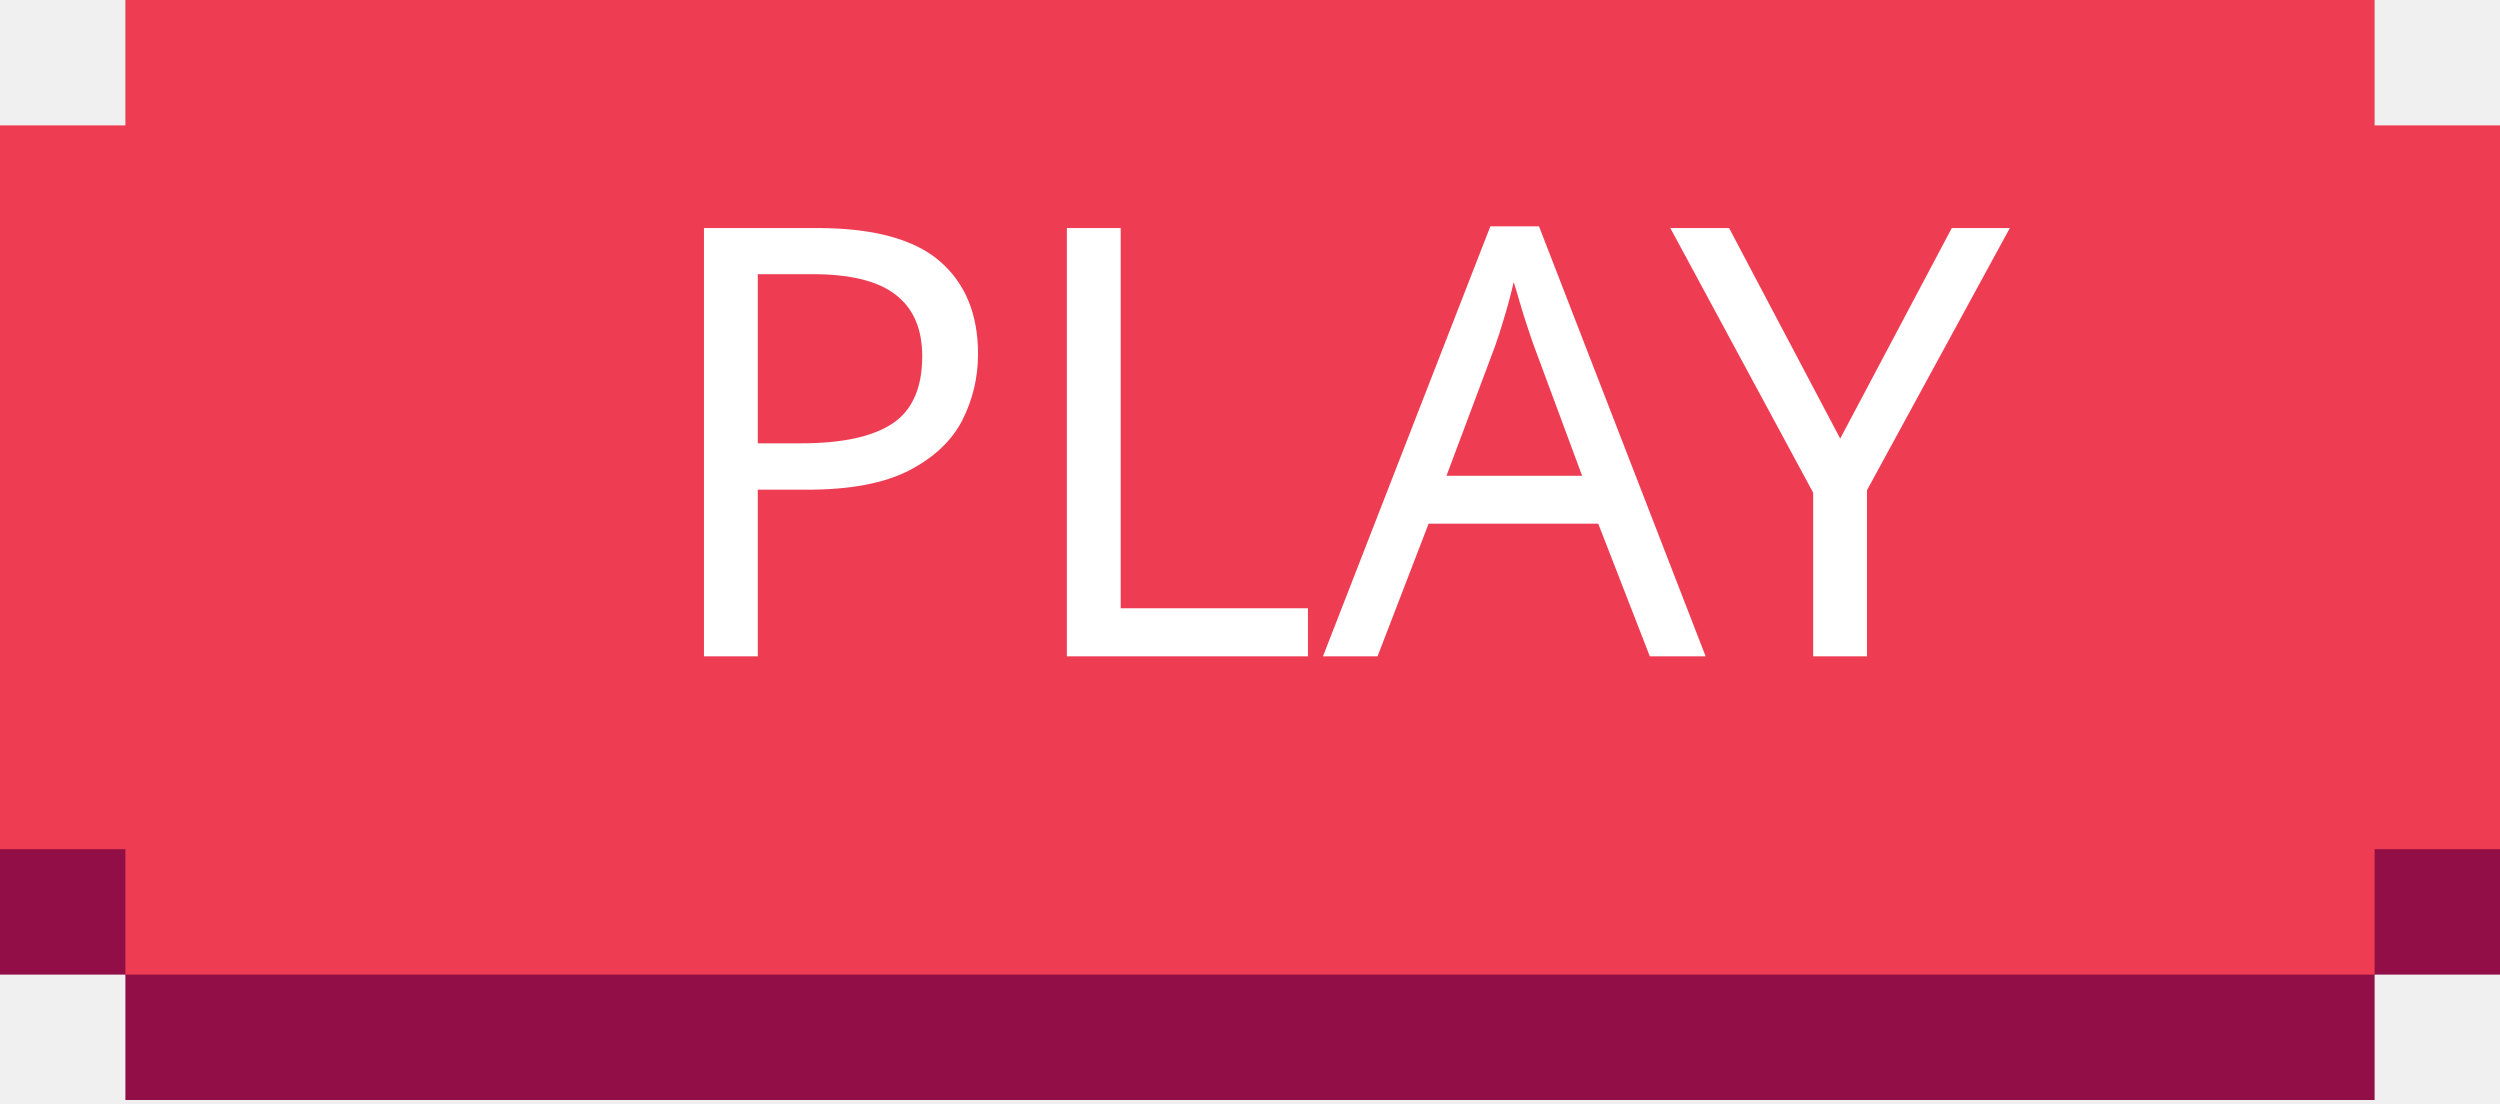
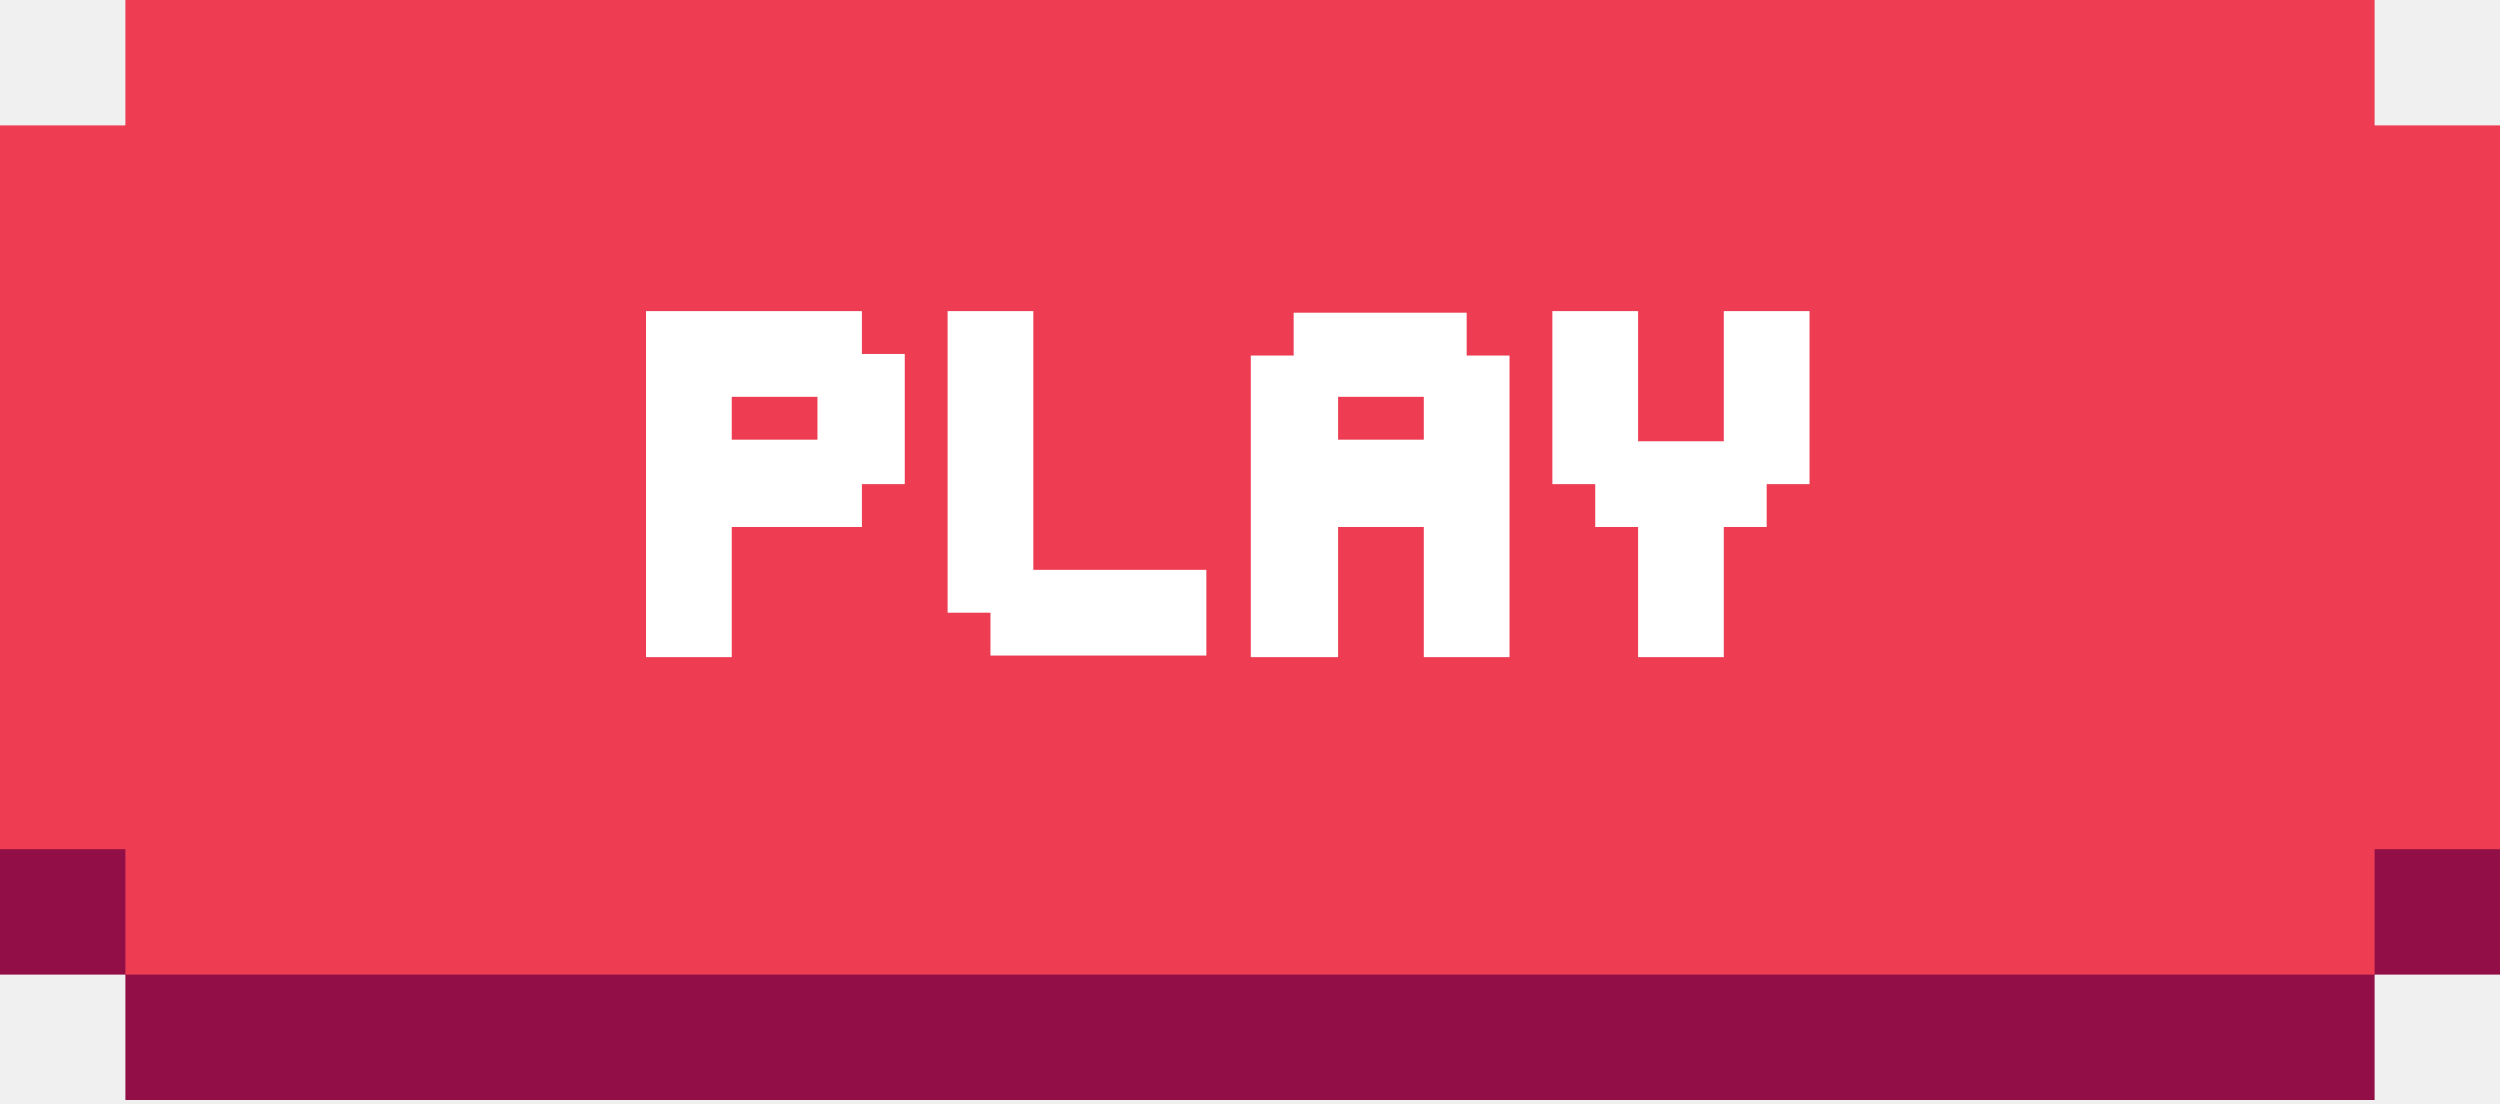
<svg xmlns="http://www.w3.org/2000/svg" version="1.1" id="Layer_1" x="0px" y="0px" width="157.5px" height="69.5px" viewBox="0 0 157.5 69.5" style="enable-background:new 0 0 157.5 69.5;" xml:space="preserve">
  <style type="text/css">
	.st0{fill:#5895B7;}
	.st1{opacity:0.8;}
	.st2{fill:#C17620;}
	.st3{fill:#F4C24A;}
- 	.st4{fill:#2A6FBA;}
- 	.st5{fill:#FFFFFF;}
+ 	.st4{fill:#FFFFFF;}
+ 	.st5{fill:#2A6FBA;}
	.st6{fill:#4ABAEF;}
	.st7{fill:#95C9C8;}
	.st8{fill:#DDEFEE;}
	.st9{fill:#1B8E6F;}
	.st10{fill:#3CEA8A;}
	.st11{opacity:0.4;fill:#666666;}
	.st12{fill:#33BC6E;}
	.st13{fill:none;}
	.st14{fill:#7149A4;}
	.st15{fill:#BD86E0;}
	.st16{opacity:0.4;fill:#666666;stroke:#666666;stroke-width:4;stroke-linejoin:bevel;stroke-miterlimit:10;}
	.st17{fill:#F2F2F2;}
	.st18{fill:#E6E6E6;}
	.st19{fill:none;stroke:#000000;stroke-width:4;stroke-linejoin:bevel;stroke-miterlimit:10;}
	.st20{fill:#C6E0DE;}
	.st21{fill:#A7C6C3;}
	.st22{fill:#EE3D53;}
	.st23{fill:none;stroke:#000000;stroke-width:2;stroke-miterlimit:10;}
	.st24{fill:#A17559;}
	.st25{fill:#910E46;}
- 	.st26{font-family:'EditUndoBRK';}
- 	.st27{font-size:37.793px;}
+ 	.st26{fill:#238D6F;}
+ 	.st27{fill:#704CA2;}
+ 	.st28{fill:#47E88D;}
+ 	.st29{fill:#BC88DE;}
</style>
  <g>
    <rect x="361.2" y="243.9" class="st0" width="484" height="82" />
    <rect x="813.2" y="317.9" class="st0" width="107" height="30" />
    <g class="st1">
      <g>
        <polygon class="st0" points="377.2,263.9 377.2,345.9 281.2,345.9 281.2,334.9 293.2,334.9 293.2,322.9 305.2,322.9 305.2,310.9      317.2,310.9 317.2,298.9 305.2,298.9 305.2,286.9 293.2,286.9 293.2,274.9 281.2,274.9 281.2,263.9    " />
      </g>
      <polygon class="st0" points="363.2,321.9 377.2,344.9 377.2,321.9   " />
    </g>
    <g>
      <g>
        <polygon class="st2" points="824.2,255.9 824.2,337.9 920.2,337.9 920.2,326.9 908.2,326.9 908.2,314.9 896.2,314.9 896.2,302.9      884.2,302.9 884.2,290.9 896.2,290.9 896.2,278.9 908.2,278.9 908.2,266.9 920.2,266.9 920.2,255.9    " />
        <polygon class="st3" points="824.2,244.9 824.2,326.9 920.2,326.9 920.2,315.9 908.2,315.9 908.2,303.9 896.2,303.9 896.2,291.9      884.2,291.9 884.2,279.9 896.2,279.9 896.2,267.9 908.2,267.9 908.2,255.9 920.2,255.9 920.2,244.9    " />
      </g>
      <polygon class="st2" points="838.2,313.9 824.2,336.9 824.3,313.9   " />
      <g>
        <g>
          <polygon class="st2" points="368.2,255.9 368.2,337.9 272.2,337.9 272.2,326.9 284.2,326.9 284.2,314.9 296.2,314.9       296.2,302.9 308.2,302.9 308.2,290.9 296.2,290.9 296.2,278.9 284.2,278.9 284.2,266.9 272.2,266.9 272.2,255.9     " />
          <polygon class="st3" points="368.2,244.9 368.2,326.9 272.2,326.9 272.2,315.9 284.2,315.9 284.2,303.9 296.2,303.9       296.2,291.9 308.2,291.9 308.2,279.9 296.2,279.9 296.2,267.9 284.2,267.9 284.2,255.9 272.2,255.9 272.2,244.9     " />
        </g>
        <polygon class="st2" points="354.2,313.9 368.2,336.9 368.2,313.9    " />
      </g>
      <g>
        <rect x="354.2" y="231.9" class="st2" width="484" height="82" />
        <rect x="354.2" y="219.9" class="st3" width="484" height="82" />
      </g>
    </g>
-     <rect x="377.1" y="245.2" class="st13" width="415.2" height="81.8" />
-     <text transform="matrix(1 0 0 1 416.192 279.7383)" class="st5 st26" style="font-size:60px;">HOW TO PLAY</text>
-   </g>
-   <polygon class="st4" points="530.2,512.9 518.2,512.9 445.2,512.9 445.2,524.9 433.2,524.9 433.2,609.9 445.2,609.9 445.2,621.9   518.2,621.9 530.2,621.9 530.2,609.9 542.2,609.9 542.2,524.9 530.2,524.9 " />
-   <polygon class="st4" points="530.2,512.9 518.2,512.9 445.2,512.9 445.2,524.9 433.2,524.9 433.2,609.9 445.2,609.9 445.2,621.9   518.2,621.9 530.2,621.9 530.2,609.9 542.2,609.9 542.2,524.9 530.2,524.9 " />
-   <rect x="445.2" y="547.2" class="st13" width="89" height="81.8" />
-   <text transform="matrix(1 0 0 1 469.8062 592.6816)" class="st5 st26" style="font-size:79px;">?</text>
-   <polygon class="st4" points="681.2,512.9 669.2,512.9 596.2,512.9 596.2,524.9 584.2,524.9 584.2,609.9 596.2,609.9 596.2,621.9   669.2,621.9 681.2,621.9 681.2,609.9 693.2,609.9 693.2,524.9 681.2,524.9 " />
+     <g>
+       <path class="st4" d="M424.8,279.7h-8.6v-34.6h8.6v13h8.6v-13h8.6v34.6h-8.6v-13h-8.6V279.7z" />
+       <path class="st4" d="M446.4,249.5h4.3v-4.3H468v4.3h4.3v25.9H468v4.3h-17.3v-4.3h-4.3V249.5z M455.1,271.1h8.6v-17.3h-8.6V271.1z" />
+       <path class="st4" d="M485.3,279.7h-8.6v-34.6h8.6v17.3h4.3v-4.3h4.3v4.3h4.3v-17.3h8.6v34.6h-8.6v-4.3H494v-4.3h-4.3v4.3h-4.3    V279.7z" />
+       <path class="st4" d="M541.5,245.2h25.9v8.6h-8.6v25.9h-8.6v-25.9h-8.6V245.2z" />
+       <path class="st4" d="M571.7,249.5h4.3v-4.3h17.3v4.3h4.3v25.9h-4.3v4.3H576v-4.3h-4.3V249.5z M580.4,271.1h8.6v-17.3h-8.6V271.1z" />
+       <path class="st4" d="M640.8,279.7h-8.6v-34.6h21.6v4.3h4.3v13h-4.3v4.3h-13V279.7z M640.8,258.1h8.6v-4.3h-8.6V258.1z" />
+       <path class="st4" d="M666.8,275.4h-4.3v-30.2h8.6v25.9h17.3v8.6h-21.6V275.4z" />
+       <path class="st4" d="M701.3,279.7h-8.6v-30.2h4.3v-4.3h17.3v4.3h4.3v30.2H710v-13h-8.6V279.7z M710,258.1v-4.3h-8.6v4.3H710z" />
+       <path class="st4" d="M722.9,245.2h8.6v13h8.6v-13h8.6v17.3h-4.3v4.3h-4.3v13h-8.6v-13h-4.3v-4.3h-4.3V245.2z" />
+     </g>
+   </g>
+   <polygon class="st5" points="530.2,512.9 518.2,512.9 445.2,512.9 445.2,524.9 433.2,524.9 433.2,609.9 445.2,609.9 445.2,621.9   518.2,621.9 530.2,621.9 530.2,609.9 542.2,609.9 542.2,524.9 530.2,524.9 " />
+   <polygon class="st5" points="530.2,512.9 518.2,512.9 445.2,512.9 445.2,524.9 433.2,524.9 433.2,609.9 445.2,609.9 445.2,621.9   518.2,621.9 530.2,621.9 530.2,609.9 542.2,609.9 542.2,524.9 530.2,524.9 " />
+   <g>
+     <path class="st4" d="M469.8,547.2h28.4v5.7h5.7v17.1h-5.7v5.7h-17.1v-11.4h11.4v-5.7h-22.8V547.2z M481.2,581.3h11.4v11.4h-11.4   V581.3z" />
+   </g>
+   <polygon class="st5" points="681.2,512.9 669.2,512.9 596.2,512.9 596.2,524.9 584.2,524.9 584.2,609.9 596.2,609.9 596.2,621.9   669.2,621.9 681.2,621.9 681.2,609.9 693.2,609.9 693.2,524.9 681.2,524.9 " />
  <polygon class="st6" points="681.2,502.9 669.2,502.9 596.2,502.9 596.2,514.9 584.2,514.9 584.2,599.9 596.2,599.9 596.2,611.9   669.2,611.9 681.2,611.9 681.2,599.9 693.2,599.9 693.2,514.9 681.2,514.9 " />
-   <rect x="596.2" y="537.2" class="st13" width="89" height="81.8" />
-   <text transform="matrix(1 0 0 1 620.8062 582.6816)" class="st5 st26" style="font-size:79px;">?</text>
+   <g>
+     <path class="st4" d="M620.8,537.2h28.4v5.7h5.7v17.1h-5.7v5.7h-17.1v-11.4h11.4v-5.7h-22.8V537.2z M632.2,571.3h11.4v11.4h-11.4   V571.3z" />
+   </g>
  <g>
    <polygon class="st0" points="1716.2,357.5 1704.6,357.5 1704.6,345.8 1693.1,345.8 1693.1,333 1194.4,333 1194.4,345.8    1182.8,345.8 1182.8,357.5 1171.2,357.5 1171.2,1042.2 1182.8,1042.2 1182.8,1053.9 1194.4,1053.9 1194.4,1066.7 1693.1,1066.7    1693.1,1053.9 1704.6,1053.9 1704.6,1042.2 1716.2,1042.2  " />
    <polygon class="st7" points="1716.2,345.5 1704.6,345.5 1704.6,333.8 1693.1,333.8 1693.1,321 1194.4,321 1194.4,333.8    1182.8,333.8 1182.8,345.5 1171.2,345.5 1171.2,1030.2 1182.8,1030.2 1182.8,1041.8 1194.4,1041.8 1194.4,1054.6 1693.1,1054.6    1693.1,1041.8 1704.6,1041.8 1704.6,1030.2 1716.2,1030.2  " />
    <polygon class="st8" points="1716.2,333.4 1704.6,333.4 1704.6,321.8 1693.1,321.8 1693.1,309 1194.4,309 1194.4,321.8    1182.8,321.8 1182.8,333.4 1171.2,333.4 1171.2,1018.2 1182.8,1018.2 1182.8,1029.8 1194.4,1029.8 1194.4,1042.6 1693.1,1042.6    1693.1,1029.8 1704.6,1029.8 1704.6,1018.2 1716.2,1018.2  " />
  </g>
  <g>
    <polygon class="st9" points="667.2,-7 657.2,-7 282.3,-7 282.3,3 272.2,3 272.2,60.9 282.3,60.9 282.3,71 657.2,71 667.2,71    667.2,60.9 677.3,60.9 677.3,3 667.2,3  " />
    <polygon class="st10" points="667.2,-17 657.2,-17 282.3,-17 282.3,-7 272.2,-7 272.2,50.9 282.3,50.9 282.3,61 657.2,61 667.2,61    667.2,50.9 677.3,50.9 677.3,-7 667.2,-7  " />
-     <rect x="273.2" y="6.2" class="st13" width="404" height="81.8" />
-     <text transform="matrix(1 0 0 1 385.3589 33.8607)" class="st5 st26" style="font-size:48px;">PLAYER 1</text>
+     <g>
+       <path class="st4" d="M392.3,33.9h-6.9V6.2h17.3v3.5h3.5V20h-3.5v3.5h-10.4V33.9z M392.3,16.6h6.9v-3.5h-6.9V16.6z" />
+       <path class="st4" d="M413,30.4h-3.5V6.2h6.9v20.7h13.8v6.9H413V30.4z" />
+       <path class="st4" d="M440.7,33.9h-6.9V9.7h3.5V6.2H451v3.5h3.5v24.2h-6.9V23.5h-6.9V33.9z M447.6,16.6v-3.5h-6.9v3.5H447.6z" />
+       <path class="st4" d="M457.9,6.2h6.9v10.4h6.9V6.2h6.9V20h-3.5v3.5h-3.5v10.4h-6.9V23.5h-3.5V20h-3.5V6.2z" />
+       <path class="st4" d="M485.6,30.4h-3.5V9.7h3.5V6.2h17.3v6.9H489v3.5h6.9v6.9H489v3.5h13.8v6.9h-17.3V30.4z" />
+       <path class="st4" d="M516.7,23.5h-3.5v10.4h-6.9V6.2h17.3v3.5h3.5V20h-3.5v3.5h3.5v10.4h-6.9v-6.9h-3.5V23.5z M513.2,16.6h6.9    v-3.5h-6.9V16.6z" />
+       <path class="st4" d="M554.7,6.2h6.9v27.6h-6.9V6.2z" />
+     </g>
  </g>
  <g>
    <polygon class="st11" points="306.4,-127.6 304.4,-133.4 300.4,-145.4 282.6,-139.4 284.5,-133.6 278.8,-131.7 282.8,-119.6    288.6,-121.6 290.6,-115.8 302.6,-119.9 300.6,-125.7  " />
    <polygon class="st11" points="345.2,-139.7 343.2,-145.4 339.2,-157.5 321.4,-151.4 323.3,-145.7 317.6,-143.7 321.6,-131.7    327.4,-133.7 329.4,-127.9 341.4,-132 339.4,-137.7  " />
    <rect x="285.6" y="-186.6" transform="matrix(0.9472 -0.3207 0.3207 0.9472 68.9494 83.9106)" width="7.1" height="38.6" />
    <polygon points="304.8,-132.4 302.8,-138.2 298.7,-150.2 281,-144.2 282.9,-138.4 277.1,-136.5 281.2,-124.4 287,-126.4    288.9,-120.6 301,-124.7 299,-130.5  " />
    <rect x="324.1" y="-199.7" transform="matrix(0.9472 -0.3207 0.3207 0.9472 75.1594 95.5603)" width="7.1" height="38.6" />
    <polygon points="343.2,-145.4 341.3,-151.2 337.2,-163.2 319.4,-157.2 321.4,-151.4 315.6,-149.5 319.7,-137.5 325.4,-139.4    327.4,-133.7 339.4,-137.7 337.5,-143.5  " />
    <rect x="275.6" y="-208.9" transform="matrix(0.9472 -0.3207 0.3207 0.9472 80.0636 85.4661)" width="47.7" height="17.3" />
  </g>
  <g>
    <polygon class="st11" points="372.6,-94 373.5,-98.2 375.4,-106.8 362.6,-109.6 361.7,-105.5 357.6,-106.4 355.7,-97.8    359.8,-96.8 358.9,-92.7 367.5,-90.8 368.5,-94.9  " />
    <polygon class="st11" points="400.1,-87.3 401,-91.4 402.9,-100 390.1,-102.9 389.2,-98.7 385.1,-99.6 383.2,-91 387.3,-90.1    386.4,-85.9 395.1,-84 396,-88.2  " />
    <rect x="374.2" y="-137.4" transform="matrix(0.9766 0.2149 -0.2149 0.9766 -17.8374 -83.8342)" width="5" height="26.9" />
    <polygon points="373.4,-97.5 374.3,-101.6 376.2,-110.3 363.4,-113.1 362.5,-108.9 358.3,-109.9 356.4,-101.2 360.6,-100.3    359.7,-96.2 368.3,-94.3 369.2,-98.4  " />
    <rect x="401.8" y="-131.3" transform="matrix(0.9766 0.2149 -0.2149 0.9766 -15.8833 -89.6361)" width="5" height="26.9" />
    <polygon points="401,-91.4 401.9,-95.6 403.8,-104.2 391.1,-107 390.1,-102.9 386,-103.8 384.1,-95.1 388.2,-94.2 387.3,-90.1    396,-88.2 396.9,-92.3  " />
    <rect x="378" y="-145.9" transform="matrix(0.9766 0.2149 -0.2149 0.9766 -20.8492 -88.0786)" width="33.3" height="12" />
  </g>
  <g>
    <polygon class="st11" points="448.6,-155.8 447.9,-158.9 446.5,-165.2 437.1,-163.1 437.8,-160.1 434.8,-159.4 436.2,-153.1    439.2,-153.7 439.9,-150.7 446.3,-152.1 445.6,-155.2  " />
    <polygon class="st11" points="469,-159.8 468.4,-162.9 467,-169.2 457.6,-167.1 458.2,-164.1 455.2,-163.4 456.6,-157.1    459.7,-157.8 460.3,-154.7 466.7,-156.1 466,-159.2  " />
    <rect x="440.2" y="-186.9" transform="matrix(0.9761 -0.2173 0.2173 0.9761 49.0237 91.8221)" width="3.6" height="19.8" />
    <polygon points="448.1,-158.4 447.4,-161.4 446,-167.8 436.6,-165.7 437.3,-162.6 434.2,-161.9 435.6,-155.6 438.7,-156.3    439.3,-153.2 445.7,-154.6 445,-157.7  " />
    <rect x="460.5" y="-191.4" transform="matrix(0.9761 -0.2173 0.2173 0.9761 50.4912 96.1268)" width="3.6" height="19.8" />
    <polygon points="468.4,-162.9 467.7,-165.9 466.3,-172.3 456.9,-170.2 457.6,-167.1 454.5,-166.5 455.9,-160.1 459,-160.8    459.7,-157.8 466,-159.2 465.3,-162.2  " />
    <rect x="436.9" y="-197.7" transform="matrix(0.9761 -0.2173 0.2173 0.9761 52.717 92.9655)" width="24.4" height="8.8" />
  </g>
  <g>
    <polygon class="st11" points="469.2,-110.1 471.8,-114.2 477.3,-122.7 464.6,-130.8 462,-126.7 457.9,-129.3 452.4,-120.7    456.6,-118.1 453.9,-114 462.5,-108.6 465.1,-112.7  " />
    <polygon class="st11" points="496.2,-92 498.8,-96.1 504.3,-104.6 491.6,-112.7 489,-108.6 484.9,-111.2 479.4,-102.6 483.5,-100    480.9,-95.9 489.5,-90.5 492.1,-94.6  " />
    <rect x="482.5" y="-156.2" transform="matrix(0.844 0.5363 -0.5363 0.844 0.2292 -282.2493)" width="5.7" height="30.9" />
    <polygon points="471.4,-113.5 474,-117.6 479.5,-126.2 466.8,-134.2 464.2,-130.1 460.1,-132.7 454.6,-124.2 458.7,-121.6    456.1,-117.4 464.7,-112 467.3,-116.1  " />
    <rect x="509.9" y="-138.7" transform="matrix(0.844 0.5363 -0.5363 0.844 13.8537 -294.2402)" width="5.7" height="30.9" />
    <polygon points="498.8,-96.1 501.5,-100.2 506.9,-108.8 494.2,-116.8 491.6,-112.7 487.5,-115.3 482,-106.7 486.2,-104.1    483.5,-100 492.1,-94.6 494.7,-98.7  " />
    <rect x="492" y="-157.8" transform="matrix(0.844 0.5363 -0.5363 0.844 -1.2023 -297.6115)" width="38.2" height="13.8" />
  </g>
  <g>
    <polygon class="st9" points="190.5,-550.5 183.9,-550.5 -62.5,-550.5 -62.5,-543.9 -69.1,-543.9 -69.1,-505.8 -62.5,-505.8    -62.5,-499.2 183.9,-499.2 190.5,-499.2 190.5,-505.8 197.1,-505.8 197.1,-543.9 190.5,-543.9  " />
    <polygon class="st12" points="190.5,-550.5 183.9,-550.5 -62.5,-550.5 -62.5,-543.9 -69.1,-543.9 -69.1,-505.8 -62.5,-505.8    -62.5,-499.2 183.9,-499.2 190.5,-499.2 190.5,-505.8 197.1,-505.8 197.1,-543.9 190.5,-543.9  " />
-     <rect x="-68.5" y="-535.2" class="st13" width="265.5" height="32.8" />
-     <text transform="matrix(1 0 0 1 -2.7055 -517.0468)" class="st5 st26" style="font-size:31.543px;">Calibrate</text>
+     <g>
+       <path class="st4" d="M-2.7-532.9h2.3v-2.3h11.4v4.5H1.8v9.1h9.1v4.5H-0.4v-2.3h-2.3V-532.9z" />
+       <path class="st4" d="M17.7-517h-4.5v-15.9h2.3v-2.3h9.1v2.3h2.3v15.9h-4.5v-6.8h-4.5V-517z M22.3-528.4v-2.3h-4.5v2.3H22.3z" />
+       <path class="st4" d="M31.4-519.3h-2.3v-15.9h4.5v13.6h9.1v4.5H31.4V-519.3z" />
+       <path class="st4" d="M45-535.2h4.5v18.2H45V-535.2z" />
+       <path class="st4" d="M51.8-535.2h11.4v2.3h2.3v13.6h-2.3v2.3H51.8V-535.2z M56.3-528.4h4.5v-2.3h-4.5V-528.4z M56.3-521.6h4.5    v-2.3h-4.5V-521.6z" />
+       <path class="st4" d="M74.5-523.9h-2.3v6.8h-4.5v-15.9H70v-2.3h9.1v2.3h2.3v6.8h-2.3v2.3h2.3v6.8h-4.5v-4.5h-2.3V-523.9z     M72.2-528.4h4.5v-2.3h-4.5V-528.4z" />
+       <path class="st4" d="M88.1-517h-4.5v-15.9h2.3v-2.3h9.1v2.3h2.3v15.9h-4.5v-6.8h-4.5V-517z M92.7-528.4v-2.3h-4.5v2.3H92.7z" />
+       <path class="st4" d="M99.5-535.2h13.6v4.5h-4.5v13.6H104v-13.6h-4.5V-535.2z" />
+       <path class="st4" d="M117.7-519.3h-2.3v-13.6h2.3v-2.3H129v4.5h-9.1v2.3h4.5v4.5h-4.5v2.3h9.1v4.5h-11.4V-519.3z" />
+     </g>
  </g>
  <g>
    <polygon class="st9" points="510.5,-482.5 503.9,-482.5 257.5,-482.5 257.5,-475.9 250.9,-475.9 250.9,-437.8 257.5,-437.8    257.5,-431.2 503.9,-431.2 510.5,-431.2 510.5,-437.8 517.1,-437.8 517.1,-475.9 510.5,-475.9  " />
    <polygon class="st10" points="510.5,-489.1 503.9,-489.1 257.5,-489.1 257.5,-482.4 250.9,-482.4 250.9,-444.4 257.5,-444.4    257.5,-437.8 503.9,-437.8 510.5,-437.8 510.5,-444.4 517.1,-444.4 517.1,-482.4 510.5,-482.4  " />
-     <rect x="251.5" y="-473.8" class="st13" width="265.5" height="32.8" />
-     <text transform="matrix(1 0 0 1 317.2945 -455.6181)" class="st5 st26" style="font-size:31.543px;">Calibrate</text>
+     <g>
+       <path class="st4" d="M317.3-471.5h2.3v-2.3h11.4v4.5h-9.1v9.1h9.1v4.5h-11.4v-2.3h-2.3V-471.5z" />
+       <path class="st4" d="M337.7-455.6h-4.5v-15.9h2.3v-2.3h9.1v2.3h2.3v15.9h-4.5v-6.8h-4.5V-455.6z M342.3-467v-2.3h-4.5v2.3H342.3z" />
+       <path class="st4" d="M351.4-457.9h-2.3v-15.9h4.5v13.6h9.1v4.5h-11.4V-457.9z" />
+       <path class="st4" d="M365-473.8h4.5v18.2H365V-473.8z" />
+       <path class="st4" d="M371.8-473.8h11.4v2.3h2.3v13.6h-2.3v2.3h-11.4V-473.8z M376.3-467h4.5v-2.3h-4.5V-467z M376.3-460.2h4.5    v-2.3h-4.5V-460.2z" />
+       <path class="st4" d="M394.5-462.4h-2.3v6.8h-4.5v-15.9h2.3v-2.3h9.1v2.3h2.3v6.8h-2.3v2.3h2.3v6.8h-4.5v-4.5h-2.3V-462.4z     M392.2-467h4.5v-2.3h-4.5V-467z" />
+       <path class="st4" d="M408.1-455.6h-4.5v-15.9h2.3v-2.3h9.1v2.3h2.3v15.9h-4.5v-6.8h-4.5V-455.6z M412.7-467v-2.3h-4.5v2.3H412.7z" />
+       <path class="st4" d="M419.5-473.8h13.6v4.5h-4.5v13.6H424v-13.6h-4.5V-473.8z" />
+       <path class="st4" d="M437.7-457.9h-2.3v-13.6h2.3v-2.3H449v4.5h-9.1v2.3h4.5v4.5h-4.5v2.3h9.1v4.5h-11.4V-457.9z" />
+     </g>
  </g>
  <g>
    <rect x="252.5" y="-400.1" class="st9" width="219.8" height="28.8" />
    <rect x="247.7" y="-406.7" class="st9" width="229.4" height="30.6" />
    <polygon class="st10" points="247.7,-411.1 247.7,-381.8 252.5,-381.8 252.5,-376.1 472.2,-376.1 472.2,-381.8 477,-381.8    477,-411.1  " />
  </g>
  <polygon class="st9" points="467.5,-396.2 467.5,-401.3 462.4,-401.3 462.4,-401.4 405.7,-401.4 375.1,-401.4 349.5,-401.4   325.7,-401.4 262.3,-401.4 262.3,-401.3 257.2,-401.3 257.2,-396.2 252.1,-396.2 252.1,-388.6 257.2,-388.6 257.2,-383.5   262.3,-383.5 262.3,-383.4 325.7,-383.4 349.5,-383.4 375.1,-383.4 405.7,-383.4 462.4,-383.4 462.4,-383.5 467.5,-383.5   467.5,-388.5 472.5,-388.5 472.5,-396.2 " />
  <g>
    <rect x="243.5" y="-302.1" class="st13" width="4.7" height="0.1" />
    <rect x="243.5" y="-284.2" class="st13" width="4.7" height="0.1" />
-     <polygon class="st5" points="264.6,-284.2 264.6,-289.3 269.6,-289.3 269.6,-296.9 264.6,-296.9 264.6,-302 259.5,-302    259.5,-302.1 248.3,-302.1 248.3,-302.1 243.5,-302.1 243.5,-284.2 248.3,-284.2 248.3,-284.1 259.5,-284.1 259.5,-284.2  " />
-   </g>
-   <g>
-     <polygon class="st5" points="217.7,-337.7 217.7,-342.8 212.6,-342.8 212.6,-342.9 196.7,-342.9 196.7,-324.9 212.6,-324.9    212.6,-324.9 217.7,-324.9 217.7,-330 222.8,-330 222.8,-337.7  " />
-     <polygon class="st5" points="204.2,-298.8 204.2,-303.9 204.2,-303.9 204.2,-304 199.7,-304 199.1,-304 194.6,-304 194.6,-303.9    194.6,-303.9 194.6,-298.9 189.5,-298.9 189.5,-291.2 194.6,-291.2 194.6,-286.1 194.6,-286.1 194.6,-286 199.1,-286 199.7,-286    204.2,-286 204.2,-286.1 204.2,-286.1 204.2,-291.2 209.3,-291.2 209.3,-298.8  " />
-   </g>
-   <polygon class="st5" points="154.4,-396.2 154.4,-401.3 154.4,-401.3 154.4,-401.4 149.9,-401.4 149.3,-401.4 144.8,-401.4   144.8,-401.3 144.8,-401.3 144.8,-396.2 139.7,-396.2 139.7,-388.6 144.8,-388.6 144.8,-383.5 144.8,-383.5 144.8,-383.4   149.3,-383.4 149.9,-383.4 154.4,-383.4 154.4,-383.5 154.4,-383.5 154.4,-388.5 159.5,-388.5 159.5,-396.2 " />
+     <polygon class="st4" points="264.6,-284.2 264.6,-289.3 269.6,-289.3 269.6,-296.9 264.6,-296.9 264.6,-302 259.5,-302    259.5,-302.1 248.3,-302.1 248.3,-302.1 243.5,-302.1 243.5,-284.2 248.3,-284.2 248.3,-284.1 259.5,-284.1 259.5,-284.2  " />
+   </g>
+   <g>
+     <polygon class="st4" points="217.7,-337.7 217.7,-342.8 212.6,-342.8 212.6,-342.9 196.7,-342.9 196.7,-324.9 212.6,-324.9    212.6,-324.9 217.7,-324.9 217.7,-330 222.8,-330 222.8,-337.7  " />
+     <polygon class="st4" points="204.2,-298.8 204.2,-303.9 204.2,-303.9 204.2,-304 199.7,-304 199.1,-304 194.6,-304 194.6,-303.9    194.6,-303.9 194.6,-298.9 189.5,-298.9 189.5,-291.2 194.6,-291.2 194.6,-286.1 194.6,-286.1 194.6,-286 199.1,-286 199.7,-286    204.2,-286 204.2,-286.1 204.2,-286.1 204.2,-291.2 209.3,-291.2 209.3,-298.8  " />
+   </g>
+   <polygon class="st4" points="154.4,-396.2 154.4,-401.3 154.4,-401.3 154.4,-401.4 149.9,-401.4 149.3,-401.4 144.8,-401.4   144.8,-401.3 144.8,-401.3 144.8,-396.2 139.7,-396.2 139.7,-388.6 144.8,-388.6 144.8,-383.5 144.8,-383.5 144.8,-383.4   149.3,-383.4 149.9,-383.4 154.4,-383.4 154.4,-383.5 154.4,-383.5 154.4,-388.5 159.5,-388.5 159.5,-396.2 " />
  <polygon class="st14" points="1120.2,-7 1110.2,-7 735.3,-7 735.3,3 725.2,3 725.2,60.9 735.3,60.9 735.3,71 1110.2,71 1120.2,71   1120.2,60.9 1130.3,60.9 1130.3,3 1120.2,3 " />
  <polygon class="st15" points="1120.2,-17 1110.2,-17 735.3,-17 735.3,-7 725.2,-7 725.2,50.9 735.3,50.9 735.3,61 1110.2,61   1120.2,61 1120.2,50.9 1130.3,50.9 1130.3,-7 1120.2,-7 " />
-   <rect x="725.2" y="6.2" class="st13" width="405" height="81.8" />
-   <text transform="matrix(1 0 0 1 830.9468 33.8608)" class="st5 st26" style="font-size:48px;">PLAYER 2</text>
-   <g>
-     <rect x="746.2" y="-13" class="st5" width="45.1" height="5.7" />
-     <rect x="797.5" y="-13" class="st5" width="5.7" height="5.7" />
-   </g>
-   <g>
-     <rect x="291.7" y="-12" class="st5" width="45.1" height="5.7" />
-     <rect x="343" y="-12" class="st5" width="5.7" height="5.7" />
+   <g>
+     <path class="st4" d="M837.9,33.9h-6.9V6.2h17.3v3.5h3.5V20h-3.5v3.5h-10.4V33.9z M837.9,16.6h6.9v-3.5h-6.9V16.6z" />
+     <path class="st4" d="M858.6,30.4h-3.5V6.2h6.9v20.7h13.8v6.9h-17.3V30.4z" />
+     <path class="st4" d="M886.2,33.9h-6.9V9.7h3.5V6.2h13.8v3.5h3.5v24.2h-6.9V23.5h-6.9V33.9z M893.2,16.6v-3.5h-6.9v3.5H893.2z" />
+     <path class="st4" d="M903.5,6.2h6.9v10.4h6.9V6.2h6.9V20h-3.5v3.5h-3.5v10.4h-6.9V23.5H907V20h-3.5V6.2z" />
+     <path class="st4" d="M931.2,30.4h-3.5V9.7h3.5V6.2h17.3v6.9h-13.8v3.5h6.9v6.9h-6.9v3.5h13.8v6.9h-17.3V30.4z" />
+     <path class="st4" d="M962.3,23.5h-3.5v10.4h-6.9V6.2h17.3v3.5h3.5V20h-3.5v3.5h3.5v10.4h-6.9v-6.9h-3.5V23.5z M958.8,16.6h6.9v-3.5   h-6.9V16.6z" />
+     <path class="st4" d="M1000.3,6.2h17.3v3.5h3.5V20h-3.5v3.5h-10.4v3.5h13.8v6.9h-20.7V20h3.5v-3.5h10.4v-3.5h-13.8V6.2z" />
+   </g>
+   <g>
+     <rect x="746.2" y="-13" class="st4" width="45.1" height="5.7" />
+     <rect x="797.5" y="-13" class="st4" width="5.7" height="5.7" />
+   </g>
+   <g>
+     <rect x="291.7" y="-12" class="st4" width="45.1" height="5.7" />
+     <rect x="343" y="-12" class="st4" width="5.7" height="5.7" />
  </g>
  <polygon class="st16" points="680.8,-172 687.2,-166.4 681.6,-160 702.1,-142.7 702.1,-104.8 722.8,-130.9 754.6,-101.5   760.4,-107.7 765.4,-103.1 837,-221.8 " />
  <polygon class="st17" points="678.4,-179.1 684.8,-173.5 679.2,-167.1 699.6,-149.8 699.6,-111.9 720.3,-138 752.1,-108.6   757.9,-114.9 762.9,-110.2 834.5,-228.9 " />
  <polygon class="st18" points="720.4,-138.2 834.8,-229 699.7,-150 699.7,-112.1 " />
  <polygon class="st19" points="677.3,-179 683.7,-173.4 678.1,-167 698.5,-149.6 698.5,-111.7 719.3,-137.8 751,-108.5 756.9,-114.7   761.8,-110.1 833.5,-228.8 " />
  <g>
    <polygon class="st20" points="613.2,-485.7 613.2,-322.1 623.5,-322.1 623.5,-312.6 633.9,-312.6 633.9,-302.1 1081.4,-302.1    1081.4,-312.6 1091.8,-312.6 1091.8,-322.1 1102.2,-322.1 1102.2,-485.7  " />
    <polygon class="st20" points="1102.2,-485.7 1102.2,-579.8 1091.8,-579.8 1091.8,-589.4 1081.4,-589.4 1081.4,-599.8 633.9,-599.8    633.9,-589.4 623.5,-589.4 623.5,-579.8 613.2,-579.8 613.2,-485.7  " />
  </g>
  <g>
    <polygon class="st21" points="623.5,-583.2 633.9,-583.2 633.9,-591.2 623.5,-591.2 623.5,-583.3 613.2,-583.3 613.2,-575.3    623.5,-575.3  " />
    <rect x="633.9" y="-599.9" class="st21" width="447.5" height="8" />
    <polygon class="st21" points="1091.8,-583.3 1091.8,-591.2 1081.4,-591.2 1081.4,-583.2 1091.8,-583.2 1091.8,-575.3    1102.2,-575.3 1102.2,-583.3  " />
  </g>
  <g>
    <g>
      <g>
        <rect x="220" y="-664.2" width="10.2" height="10.2" />
      </g>
    </g>
    <g>
      <g>
        <path d="M281.5-674.5v5.1h-5.1v5.1h5.1v20.5h5.1v5.1h-5.1v5.1h5.1h5.1v-10.2h15.4v5.1h5.1v-5.1v-30.7H281.5z M307.1-648.9h-20.5     v-20.5h20.5V-648.9z" />
      </g>
    </g>
    <g>
      <g>
        <rect x="291.7" y="-664.2" width="10.2" height="10.2" />
      </g>
    </g>
    <g>
      <g>
        <rect x="220" y="-592.5" width="10.2" height="10.2" />
      </g>
    </g>
    <g>
      <g>
        <rect x="281.5" y="-602.8" width="5.1" height="5.1" />
      </g>
    </g>
    <g>
      <g>
        <rect x="255.9" y="-577.2" width="5.1" height="5.1" />
      </g>
    </g>
    <g>
      <g>
        <rect x="261" y="-597.6" width="5.1" height="5.1" />
      </g>
    </g>
    <g>
      <g>
        <rect x="261" y="-587.4" width="5.1" height="5.1" />
      </g>
    </g>
    <g>
      <g>
        <rect x="307.1" y="-613" width="5.1" height="5.1" />
      </g>
    </g>
    <g>
      <g>
        <rect x="209.8" y="-613" width="5.1" height="5.1" />
      </g>
    </g>
    <g>
      <g>
        <rect x="209.8" y="-638.6" width="5.1" height="5.1" />
      </g>
    </g>
    <g>
      <g>
        <polygon points="266.1,-669.3 266.1,-664.2 255.9,-664.2 255.9,-659.1 271.2,-659.1 271.2,-664.2 271.2,-669.3    " />
      </g>
    </g>
    <g>
      <g>
        <path d="M307.1-633.5v5.1h-10.2v5.1h-15.4v-5.1h-5.1v5.1h-10.2v5.1h15.4v5.1h-10.2h-5.1v-5.1H261v5.1h-5.1v-5.1h-5.1v5.1h-5.1     v5.1h10.2v5.1h5.1v-5.1h10.2v5.1h-5.1v5.1h5.1v10.2h5.1v5.1h5.1v-5.1h15.4v-10.2h5.1v-5.1h-5.1V-613h-10.2v-5.1h10.2v5.1h5.1     v-5.1h5.1v-5.1h5.1v-5.1v-5.1H307.1L307.1-633.5z M291.7-607.9v15.4h-15.4v-15.4H291.7z" />
      </g>
    </g>
    <g>
      <g>
        <polygon points="276.3,-643.7 271.2,-643.7 271.2,-638.6 266.1,-638.6 266.1,-633.5 266.1,-628.4 271.2,-628.4 271.2,-633.5      276.3,-633.5 276.3,-638.6 281.5,-638.6 281.5,-643.7    " />
      </g>
    </g>
    <g>
      <g>
        <rect x="266.1" y="-577.2" width="10.2" height="5.1" />
      </g>
    </g>
    <g>
      <g>
        <rect x="250.7" y="-669.3" width="5.1" height="5.1" />
      </g>
    </g>
    <g>
      <g>
        <rect x="291.7" y="-633.5" width="5.1" height="5.1" />
      </g>
    </g>
    <g>
      <g>
        <rect x="296.8" y="-638.6" width="5.1" height="5.1" />
      </g>
    </g>
    <g>
      <g>
        <rect x="230.2" y="-613" width="5.1" height="5.1" />
      </g>
    </g>
    <g>
      <g>
        <path d="M240.5-577.2v-20.5h5.1v-5.1v-5.1h-5.1v5.1h-15.4v-5.1H220h-5.1v5.1h-5.1v30.7h30.7h10.2v-5.1H240.5z M235.4-577.2h-20.5     v-20.5h20.5V-577.2z" />
      </g>
    </g>
    <g>
      <g>
        <rect x="240.5" y="-643.7" width="5.1" height="5.1" />
      </g>
    </g>
    <g>
      <g>
        <path d="M245.6-674.5h-5.1h-30.7v30.7h5.1v5.1h5.1v-5.1h5.1v5.1h5.1v-5.1h10.2V-654h5.1v-5.1h-5.1v-10.2h5.1h5.1v-5.1H245.6z      M235.4-648.9h-20.5v-20.5h20.5V-648.9z" />
      </g>
    </g>
    <g>
      <g>
        <rect x="271.2" y="-659.1" width="5.1" height="5.1" />
      </g>
    </g>
    <g>
      <g>
        <rect x="261" y="-674.5" width="5.1" height="5.1" />
      </g>
    </g>
    <g>
      <g>
        <path d="M271.2-643.7v-5.1h-5.1v-5.1H261v5.1h-10.2v-5.1h-5.1v5.1v5.1h5.1v10.2h-15.4v-5.1h-5.1v5.1h-15.4v5.1h10.2v5.1h-15.4     v5.1h15.4v5.1h5.1v-5.1h5.1v5.1h5.1v-5.1h10.2v-5.1h-5.1v-5.1h5.1h5.1v5.1h5.1h5.1v-5.1H261v-5.1h-5.1v-10.2H271.2L271.2-643.7z      M240.5-623.2h-10.2v-5.1h10.2V-623.2z" />
      </g>
    </g>
    <g>
      <g>
        <polygon points="255.9,-592.5 255.9,-597.6 255.9,-602.8 250.7,-602.8 250.7,-597.6 245.6,-597.6 245.6,-592.5 250.7,-592.5      250.7,-587.4 245.6,-587.4 245.6,-582.3 255.9,-582.3 255.9,-587.4 261,-587.4 261,-592.5    " />
      </g>
    </g>
    <g>
      <g>
        <polygon points="301.9,-582.3 301.9,-587.4 296.8,-587.4 296.8,-582.3 281.5,-582.3 281.5,-577.2 291.7,-577.2 291.7,-572      296.8,-572 296.8,-577.2 307.1,-577.2 307.1,-572 312.2,-572 312.2,-577.2 312.2,-582.3    " />
      </g>
    </g>
    <g>
      <g>
        <polygon points="307.1,-602.8 307.1,-597.6 301.9,-597.6 301.9,-592.5 312.2,-592.5 312.2,-597.6 312.2,-602.8    " />
      </g>
    </g>
  </g>
  <g>
    <g>
      <polygon class="st9" points="-18.3,-258.3 -22,-258.3 -159.2,-258.3 -159.2,-254.6 -162.9,-254.6 -162.9,-233.5 -159.2,-233.5     -159.2,-229.8 -22,-229.8 -18.3,-229.8 -18.3,-233.5 -14.7,-233.5 -14.7,-254.6 -18.3,-254.6   " />
      <polygon class="st12" points="-18.3,-258.3 -22,-258.3 -159.2,-258.3 -159.2,-254.6 -162.9,-254.6 -162.9,-233.5 -159.2,-233.5     -159.2,-229.8 -22,-229.8 -18.3,-229.8 -18.3,-233.5 -14.7,-233.5 -14.7,-254.6 -18.3,-254.6   " />
-       <rect x="-162.5" y="-249.8" class="st13" width="147.8" height="18.3" />
-       <text transform="matrix(1 0 0 1 -134.7665 -239.7024)" class="st5 st26" style="font-size:17.564px;">Recalibrate</text>
-     </g>
-     <g>
-       <rect x="-156.8" y="-256.2" class="st5" width="13.1" height="1.7" />
-       <rect x="-141.9" y="-256.2" class="st5" width="1.7" height="1.7" />
+       <g>
+         <path class="st4" d="M-131-243.5h-1.3v3.8h-2.5v-10.1h6.3v1.3h1.3v3.8h-1.3v1.3h1.3v3.8h-2.5v-2.5h-1.3V-243.5z M-132.2-246h2.5     v-1.3h-2.5V-246z" />
+         <path class="st4" d="M-124.7-241h-1.3v-7.6h1.3v-1.3h6.3v2.5h-5.1v1.3h2.5v2.5h-2.5v1.3h5.1v2.5h-6.3V-241z" />
+         <path class="st4" d="M-115.8-241h-1.3v-7.6h1.3v-1.3h5.1v1.3h1.3v2.5h-2.5v-1.3h-2.5v5.1h2.5v-1.3h2.5v2.5h-1.3v1.3h-5.1V-241z" />
+         <path class="st4" d="M-105.7-239.7h-2.5v-8.9h1.3v-1.3h5.1v1.3h1.3v8.9h-2.5v-3.8h-2.5V-239.7z M-103.2-246v-1.3h-2.5v1.3H-103.2     z" />
+         <path class="st4" d="M-98.1-241h-1.3v-8.9h2.5v7.6h5.1v2.5h-6.3V-241z" />
+         <path class="st4" d="M-90.5-249.8h2.5v10.1h-2.5V-249.8z" />
+         <path class="st4" d="M-86.7-249.8h6.3v1.3h1.3v7.6h-1.3v1.3h-6.3V-249.8z M-84.2-246h2.5v-1.3h-2.5V-246z M-84.2-242.2h2.5v-1.3     h-2.5V-242.2z" />
+         <path class="st4" d="M-74.1-243.5h-1.3v3.8h-2.5v-8.9h1.3v-1.3h5.1v1.3h1.3v3.8h-1.3v1.3h1.3v3.8h-2.5v-2.5h-1.3V-243.5z      M-75.3-246h2.5v-1.3h-2.5V-246z" />
+         <path class="st4" d="M-66.5-239.7H-69v-8.9h1.3v-1.3h5.1v1.3h1.3v8.9H-64v-3.8h-2.5V-239.7z M-64-246v-1.3h-2.5v1.3H-64z" />
+         <path class="st4" d="M-60.2-249.8h7.6v2.5h-2.5v7.6h-2.5v-7.6h-2.5V-249.8z" />
+         <path class="st4" d="M-50-241h-1.3v-7.6h1.3v-1.3h6.3v2.5h-5.1v1.3h2.5v2.5h-2.5v1.3h5.1v2.5H-50V-241z" />
+       </g>
+     </g>
+     <g>
+       <rect x="-156.8" y="-256.2" class="st4" width="13.1" height="1.7" />
+       <rect x="-141.9" y="-256.2" class="st4" width="1.7" height="1.7" />
    </g>
  </g>
  <g>
    <g>
      <polygon class="st9" points="-18.3,-216.3 -22,-216.3 -159.2,-216.3 -159.2,-212.6 -162.9,-212.6 -162.9,-191.5 -159.2,-191.5     -159.2,-187.8 -22,-187.8 -18.3,-187.8 -18.3,-191.5 -14.7,-191.5 -14.7,-212.6 -18.3,-212.6   " />
      <polygon class="st10" points="-18.3,-220 -22,-220 -159.2,-220 -159.2,-216.3 -162.9,-216.3 -162.9,-195.1 -159.2,-195.1     -159.2,-191.4 -22,-191.4 -18.3,-191.4 -18.3,-195.1 -14.7,-195.1 -14.7,-216.3 -18.3,-216.3   " />
-       <rect x="-162.5" y="-211.5" class="st13" width="147.8" height="18.3" />
-       <text transform="matrix(1 0 0 1 -134.7665 -201.3614)" class="st5 st26" style="font-size:17.564px;">Recalibrate</text>
-     </g>
-     <g>
-       <rect x="-156.8" y="-217.2" class="st5" width="13.1" height="1.7" />
-       <rect x="-141.9" y="-217.2" class="st5" width="1.7" height="1.7" />
-     </g>
-   </g>
-   <g>
-     <rect x="263" y="-485.5" class="st5" width="23.6" height="3" />
-     <rect x="289.8" y="-485.5" class="st5" width="3" height="3" />
-   </g>
-   <g>
-     <rect x="-57.4" y="-546.9" class="st5" width="23.6" height="3" />
-     <rect x="-30.6" y="-546.9" class="st5" width="3" height="3" />
+       <g>
+         <path class="st4" d="M-131-205.2h-1.3v3.8h-2.5v-10.1h6.3v1.3h1.3v3.8h-1.3v1.3h1.3v3.8h-2.5v-2.5h-1.3V-205.2z M-132.2-207.7     h2.5v-1.3h-2.5V-207.7z" />
+         <path class="st4" d="M-124.7-202.6h-1.3v-7.6h1.3v-1.3h6.3v2.5h-5.1v1.3h2.5v2.5h-2.5v1.3h5.1v2.5h-6.3V-202.6z" />
+         <path class="st4" d="M-115.8-202.6h-1.3v-7.6h1.3v-1.3h5.1v1.3h1.3v2.5h-2.5v-1.3h-2.5v5.1h2.5v-1.3h2.5v2.5h-1.3v1.3h-5.1     V-202.6z" />
+         <path class="st4" d="M-105.7-201.4h-2.5v-8.9h1.3v-1.3h5.1v1.3h1.3v8.9h-2.5v-3.8h-2.5V-201.4z M-103.2-207.7v-1.3h-2.5v1.3     H-103.2z" />
+         <path class="st4" d="M-98.1-202.6h-1.3v-8.9h2.5v7.6h5.1v2.5h-6.3V-202.6z" />
+         <path class="st4" d="M-90.5-211.5h2.5v10.1h-2.5V-211.5z" />
+         <path class="st4" d="M-86.7-211.5h6.3v1.3h1.3v7.6h-1.3v1.3h-6.3V-211.5z M-84.2-207.7h2.5v-1.3h-2.5V-207.7z M-84.2-203.9h2.5     v-1.3h-2.5V-203.9z" />
+         <path class="st4" d="M-74.1-205.2h-1.3v3.8h-2.5v-8.9h1.3v-1.3h5.1v1.3h1.3v3.8h-1.3v1.3h1.3v3.8h-2.5v-2.5h-1.3V-205.2z      M-75.3-207.7h2.5v-1.3h-2.5V-207.7z" />
+         <path class="st4" d="M-66.5-201.4H-69v-8.9h1.3v-1.3h5.1v1.3h1.3v8.9H-64v-3.8h-2.5V-201.4z M-64-207.7v-1.3h-2.5v1.3H-64z" />
+         <path class="st4" d="M-60.2-211.5h7.6v2.5h-2.5v7.6h-2.5v-7.6h-2.5V-211.5z" />
+         <path class="st4" d="M-50-202.6h-1.3v-7.6h1.3v-1.3h6.3v2.5h-5.1v1.3h2.5v2.5h-2.5v1.3h5.1v2.5H-50V-202.6z" />
+       </g>
+     </g>
+     <g>
+       <rect x="-156.8" y="-217.2" class="st4" width="13.1" height="1.7" />
+       <rect x="-141.9" y="-217.2" class="st4" width="1.7" height="1.7" />
+     </g>
+   </g>
+   <g>
+     <rect x="263" y="-485.5" class="st4" width="23.6" height="3" />
+     <rect x="289.8" y="-485.5" class="st4" width="3" height="3" />
+   </g>
+   <g>
+     <rect x="-57.4" y="-546.9" class="st4" width="23.6" height="3" />
+     <rect x="-30.6" y="-546.9" class="st4" width="3" height="3" />
  </g>
  <g>
    <polygon class="st22" points="-87.5,-423.4 -87.5,-430.9 -106.1,-430.9 -106.1,-423.4 -113.6,-423.4 -113.6,-416 -113.6,-404.8    -106.1,-404.8 -106.1,-397.3 -94.9,-397.3 -87.5,-397.3 -87.5,-404.8 -80,-404.8 -80,-416 -80,-423.4  " />
    <line class="st23" x1="-105.5" y1="-397.3" x2="-105.5" y2="-387.4" />
    <line class="st23" x1="-88.1" y1="-397.3" x2="-88.1" y2="-387.4" />
    <polygon class="st24" points="-89,-389.3 -91.2,-389.3 -104.5,-389.3 -104.5,-387.1 -106.7,-387.1 -106.7,-371.5 -104.5,-371.5    -104.5,-369.4 -91.2,-369.4 -89,-369.4 -89,-371.5 -86.8,-371.5 -86.8,-387.1 -89,-387.1  " />
  </g>
  <polygon class="st25" points="-20.4,15.8 -20.4,7.9 -28.3,7.9 -93.3,7.9 -162.1,7.9 -162.1,15.8 -170,15.8 -170,61.4 -162.1,61.4   -162.1,69.3 -93.3,69.3 -28.3,69.3 -20.4,69.3 -20.4,61.4 -12.5,61.4 -12.5,15.8 " />
  <polygon class="st25" points="-20.4,15.9 -20.4,8 -28.3,8 -93.3,8 -162.1,8 -162.1,15.9 -170,15.9 -170,61.5 -162.1,61.5   -162.1,69.4 -93.3,69.4 -28.3,69.4 -20.4,69.4 -20.4,61.5 -12.5,61.5 -12.5,15.9 " />
-   <rect x="-144.8" y="27.6" class="st13" width="107.1" height="64.4" />
-   <text transform="matrix(1 0 0 1 -129.3217 49.3509)" class="st5 st26 st27">PLAY</text>
+   <g>
+     <path class="st4" d="M-123.9,49.4h-5.4V27.6h13.6v2.7h2.7v8.2h-2.7v2.7h-8.2V49.4z M-123.9,35.7h5.4V33h-5.4V35.7z" />
+     <path class="st4" d="M-107.6,46.6h-2.7v-19h5.4v16.3h10.9v5.4h-13.6V46.6z" />
+     <path class="st4" d="M-85.8,49.4h-5.4v-19h2.7v-2.7h10.9v2.7h2.7v19h-5.4v-8.2h-5.4V49.4z M-80.3,35.7V33h-5.4v2.7H-80.3z" />
+     <path class="st4" d="M-72.2,27.6h5.4v8.2h5.4v-8.2h5.4v10.9h-2.7v2.7h-2.7v8.2h-5.4v-8.2h-2.7v-2.7h-2.7V27.6z" />
+   </g>
  <polygon class="st25" points="149.6,15.8 149.6,7.9 141.7,7.9 76.7,7.9 7.9,7.9 7.9,15.8 0,15.8 0,61.4 7.9,61.4 7.9,69.3   76.7,69.3 141.7,69.3 149.6,69.3 149.6,61.4 157.5,61.4 157.5,15.8 " />
  <polygon class="st22" points="149.6,7.9 149.6,0 141.7,0 76.7,0 7.9,0 7.9,7.9 0,7.9 0,53.5 7.9,53.5 7.9,61.4 76.7,61.4   141.7,61.4 149.6,61.4 149.6,53.5 157.5,53.5 157.5,7.9 " />
-   <rect x="25.2" y="19.6" class="st13" width="107.1" height="64.4" />
-   <text transform="matrix(1 0 0 1 40.6783 41.3509)" class="st5 st26 st27">PLAY</text>
+   <g>
+     <path class="st4" d="M46.1,41.4h-5.4V19.6h13.6v2.7H57v8.2h-2.7v2.7h-8.2V41.4z M46.1,27.7h5.4V25h-5.4V27.7z" />
+     <path class="st4" d="M62.4,38.6h-2.7v-19h5.4v16.3h10.9v5.4H62.4V38.6z" />
+     <path class="st4" d="M84.2,41.4h-5.4v-19h2.7v-2.7h10.9v2.7h2.7v19h-5.4v-8.2h-5.4V41.4z M89.7,27.7V25h-5.4v2.7H89.7z" />
+     <path class="st4" d="M97.8,19.6h5.4v8.2h5.4v-8.2h5.4v10.9h-2.7v2.7h-2.7v8.2h-5.4v-8.2h-2.7v-2.7h-2.7V19.6z" />
+   </g>
+   <g>
+     <path class="st26" d="M-843.9-229.8h43.2v108h43.2v-108h43.2v129.6h-21.6v21.6h-21.6V-57h-43.2v-21.6h-21.6v-21.6h-21.6V-229.8z" />
+     <path class="st27" d="M-692.8-206.1h21.6v-21.6h108v43.2h-86.4v21.6h64.8v21.6h21.6v64.8h-21.6v21.6h-108v-43.2h86.4v-21.6h-64.8   v-21.6h-21.6V-206.1z" />
+   </g>
+   <g>
+     <path class="st28" d="M-843.9-250.9h43.2v108h43.2v-108h43.2v129.6h-21.6v21.6h-21.6v21.6h-43.2v-21.6h-21.6v-21.6h-21.6V-250.9z" />
+     <path class="st29" d="M-692.8-229.3h21.6v-21.6h108v43.2h-86.4v21.6h64.8v21.6h21.6v64.8h-21.6v21.6h-108v-43.2h86.4v-21.6h-64.8   v-21.6h-21.6V-229.3z" />
+   </g>
+   <g>
+     <g>
+       <path class="st0" d="M-794.6,127.8h27.5v68.7h27.5v-68.7h27.5v82.4h-13.7v13.7h-13.7v13.7h-27.5v-13.7h-13.7v-13.7h-13.7V127.8z" />
+       <path class="st0" d="M-698.5,142.8h13.7v-13.7h68.7v27.5H-671v13.7h41.2V184h13.7v41.2h-13.7v13.7h-68.7v-27.5h54.9v-13.7h-41.2    V184h-13.7V142.8z" />
+     </g>
+     <g>
+       <path class="st7" d="M-794.6,113.3h27.5v68.7h27.5v-68.7h27.5v82.4h-13.7v13.7h-13.7v13.7h-27.5v-13.7h-13.7v-13.7h-13.7V113.3z" />
+       <path class="st7" d="M-698.5,128.3h13.7v-13.7h68.7v27.5H-671v13.7h41.2v13.7h13.7v41.2h-13.7v13.7h-68.7V197h54.9v-13.7h-41.2    v-13.7h-13.7V128.3z" />
+     </g>
+     <g>
+       <path class="st4" d="M-794.6,99.9h27.5v68.7h27.5V99.9h27.5v82.4h-13.7V196h-13.7v13.7h-27.5V196h-13.7v-13.7h-13.7V99.9z" />
+       <path class="st4" d="M-698.5,113.6h13.7V99.9h68.7v27.5H-671v13.7h41.2v13.7h13.7V196h-13.7v13.7h-68.7v-27.5h54.9v-13.7h-41.2    v-13.7h-13.7V113.6z" />
+     </g>
+   </g>
</svg>
